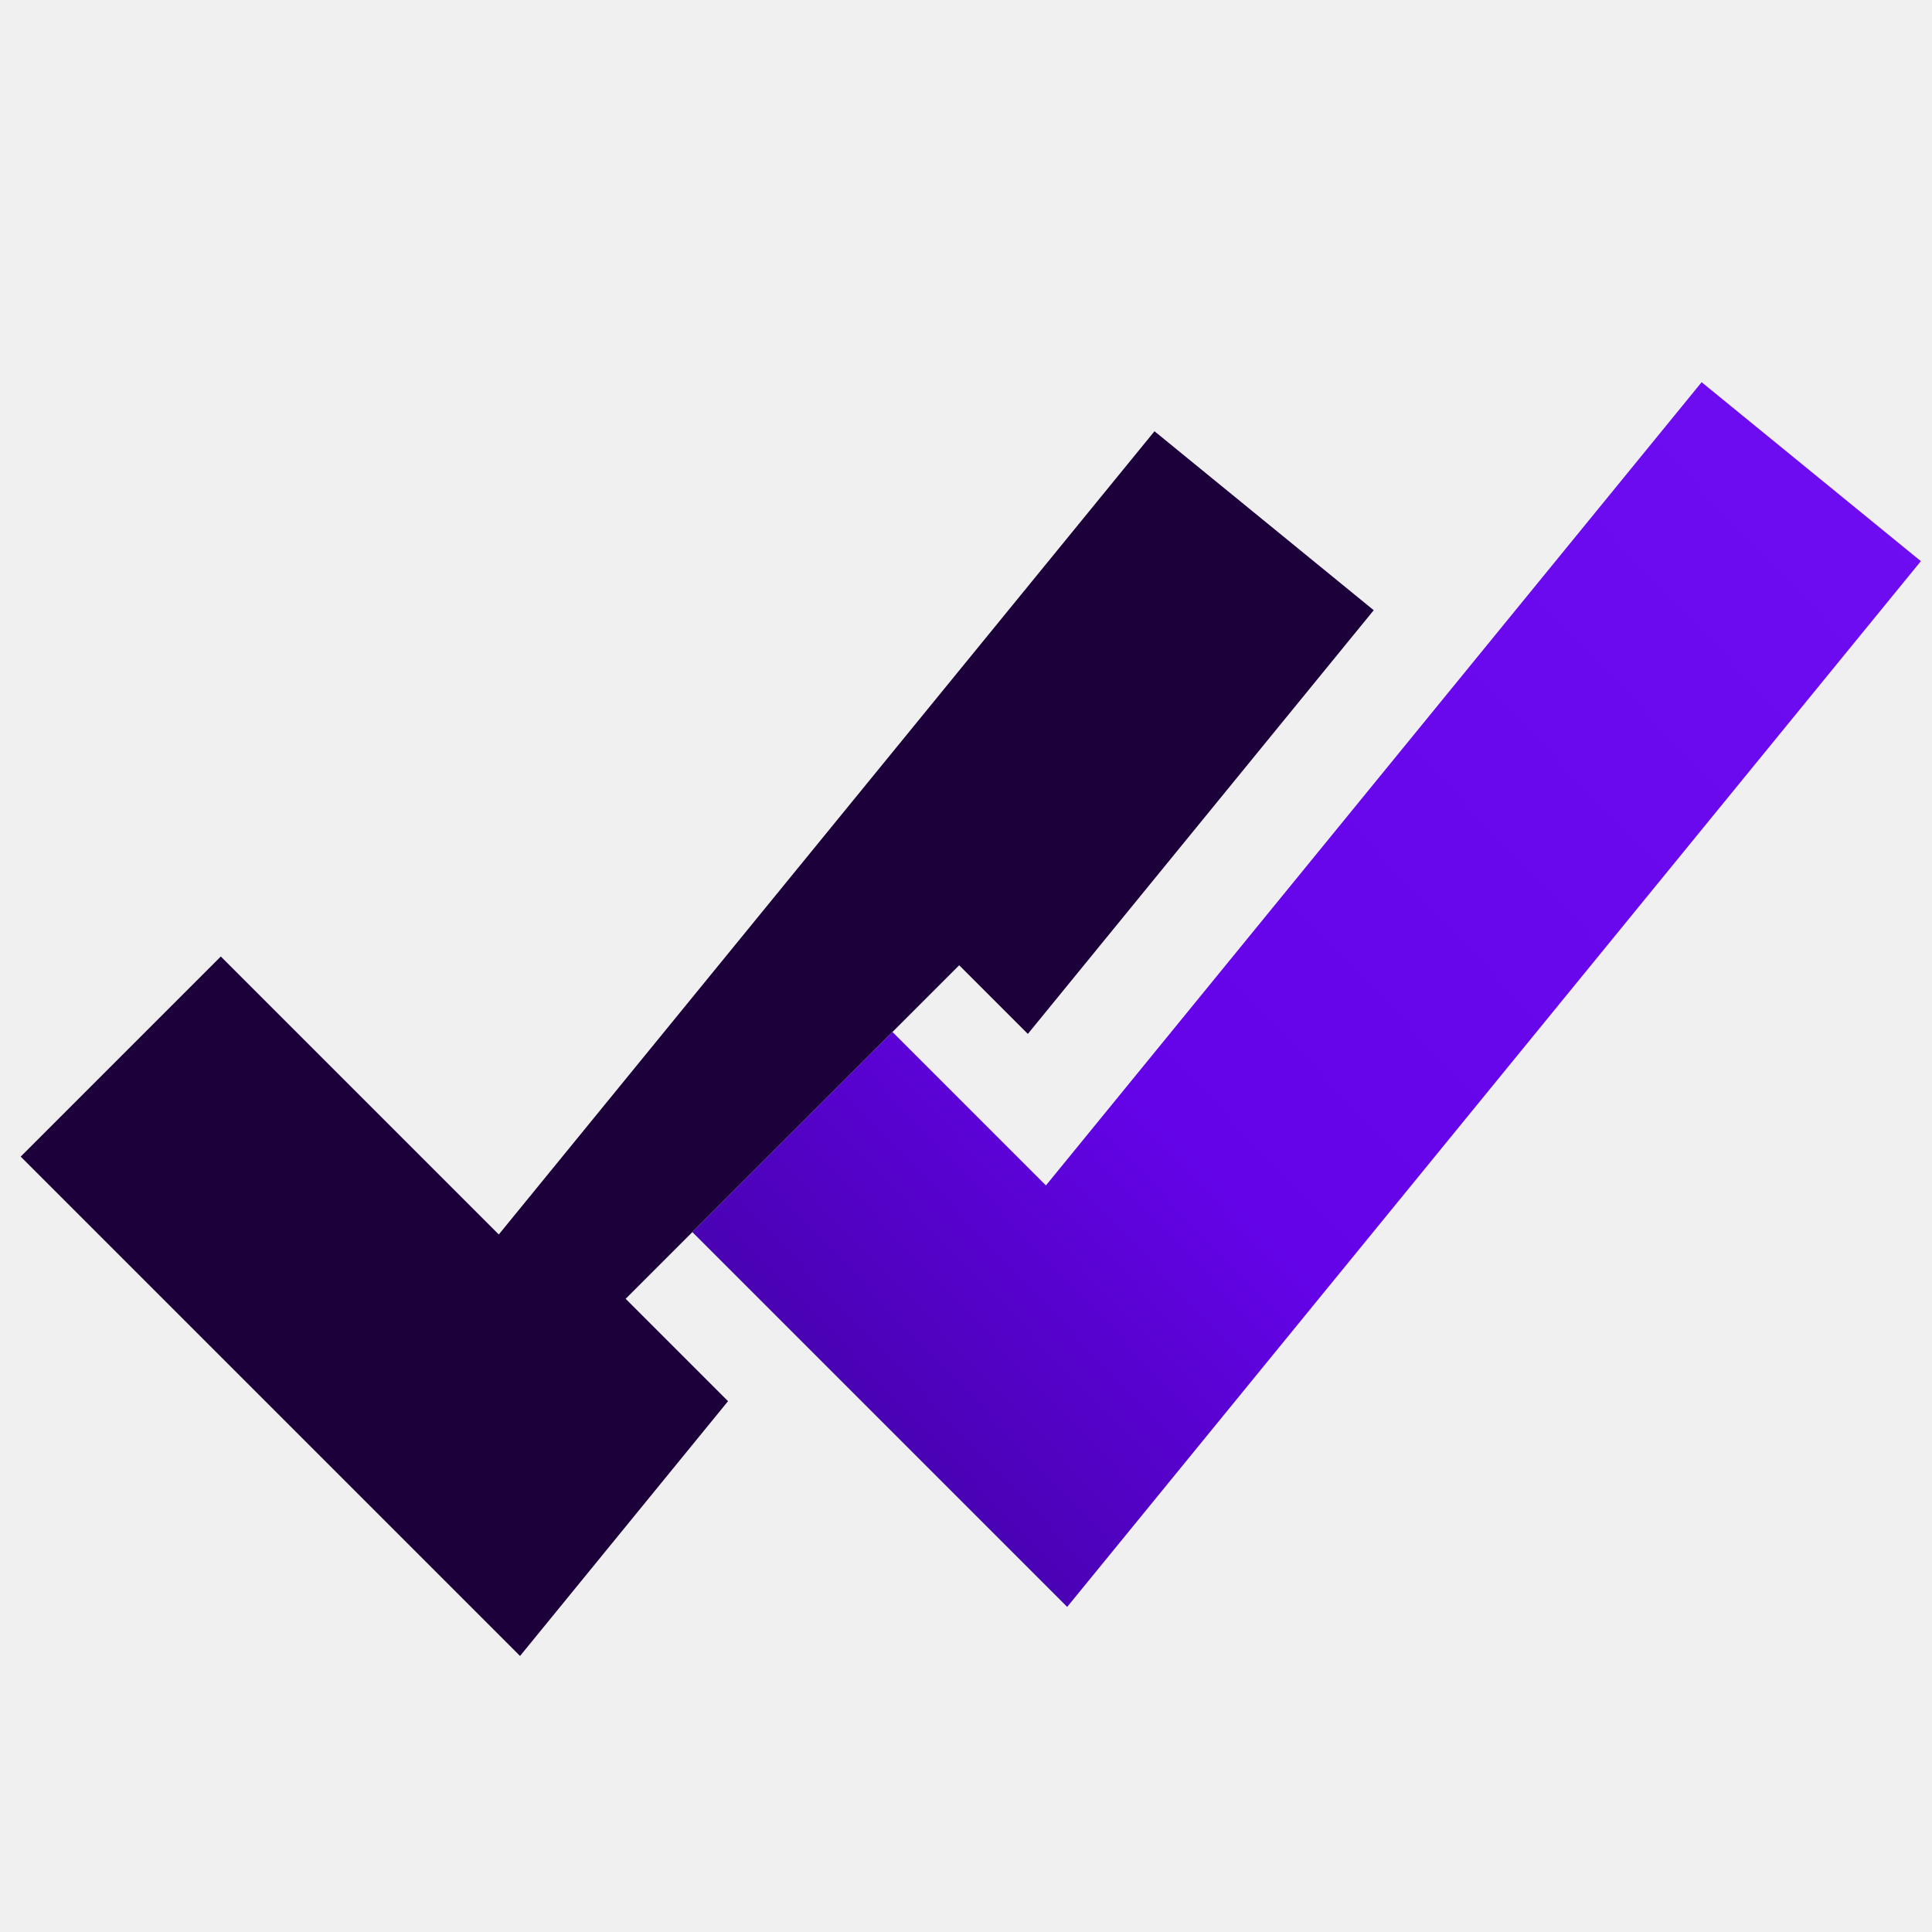
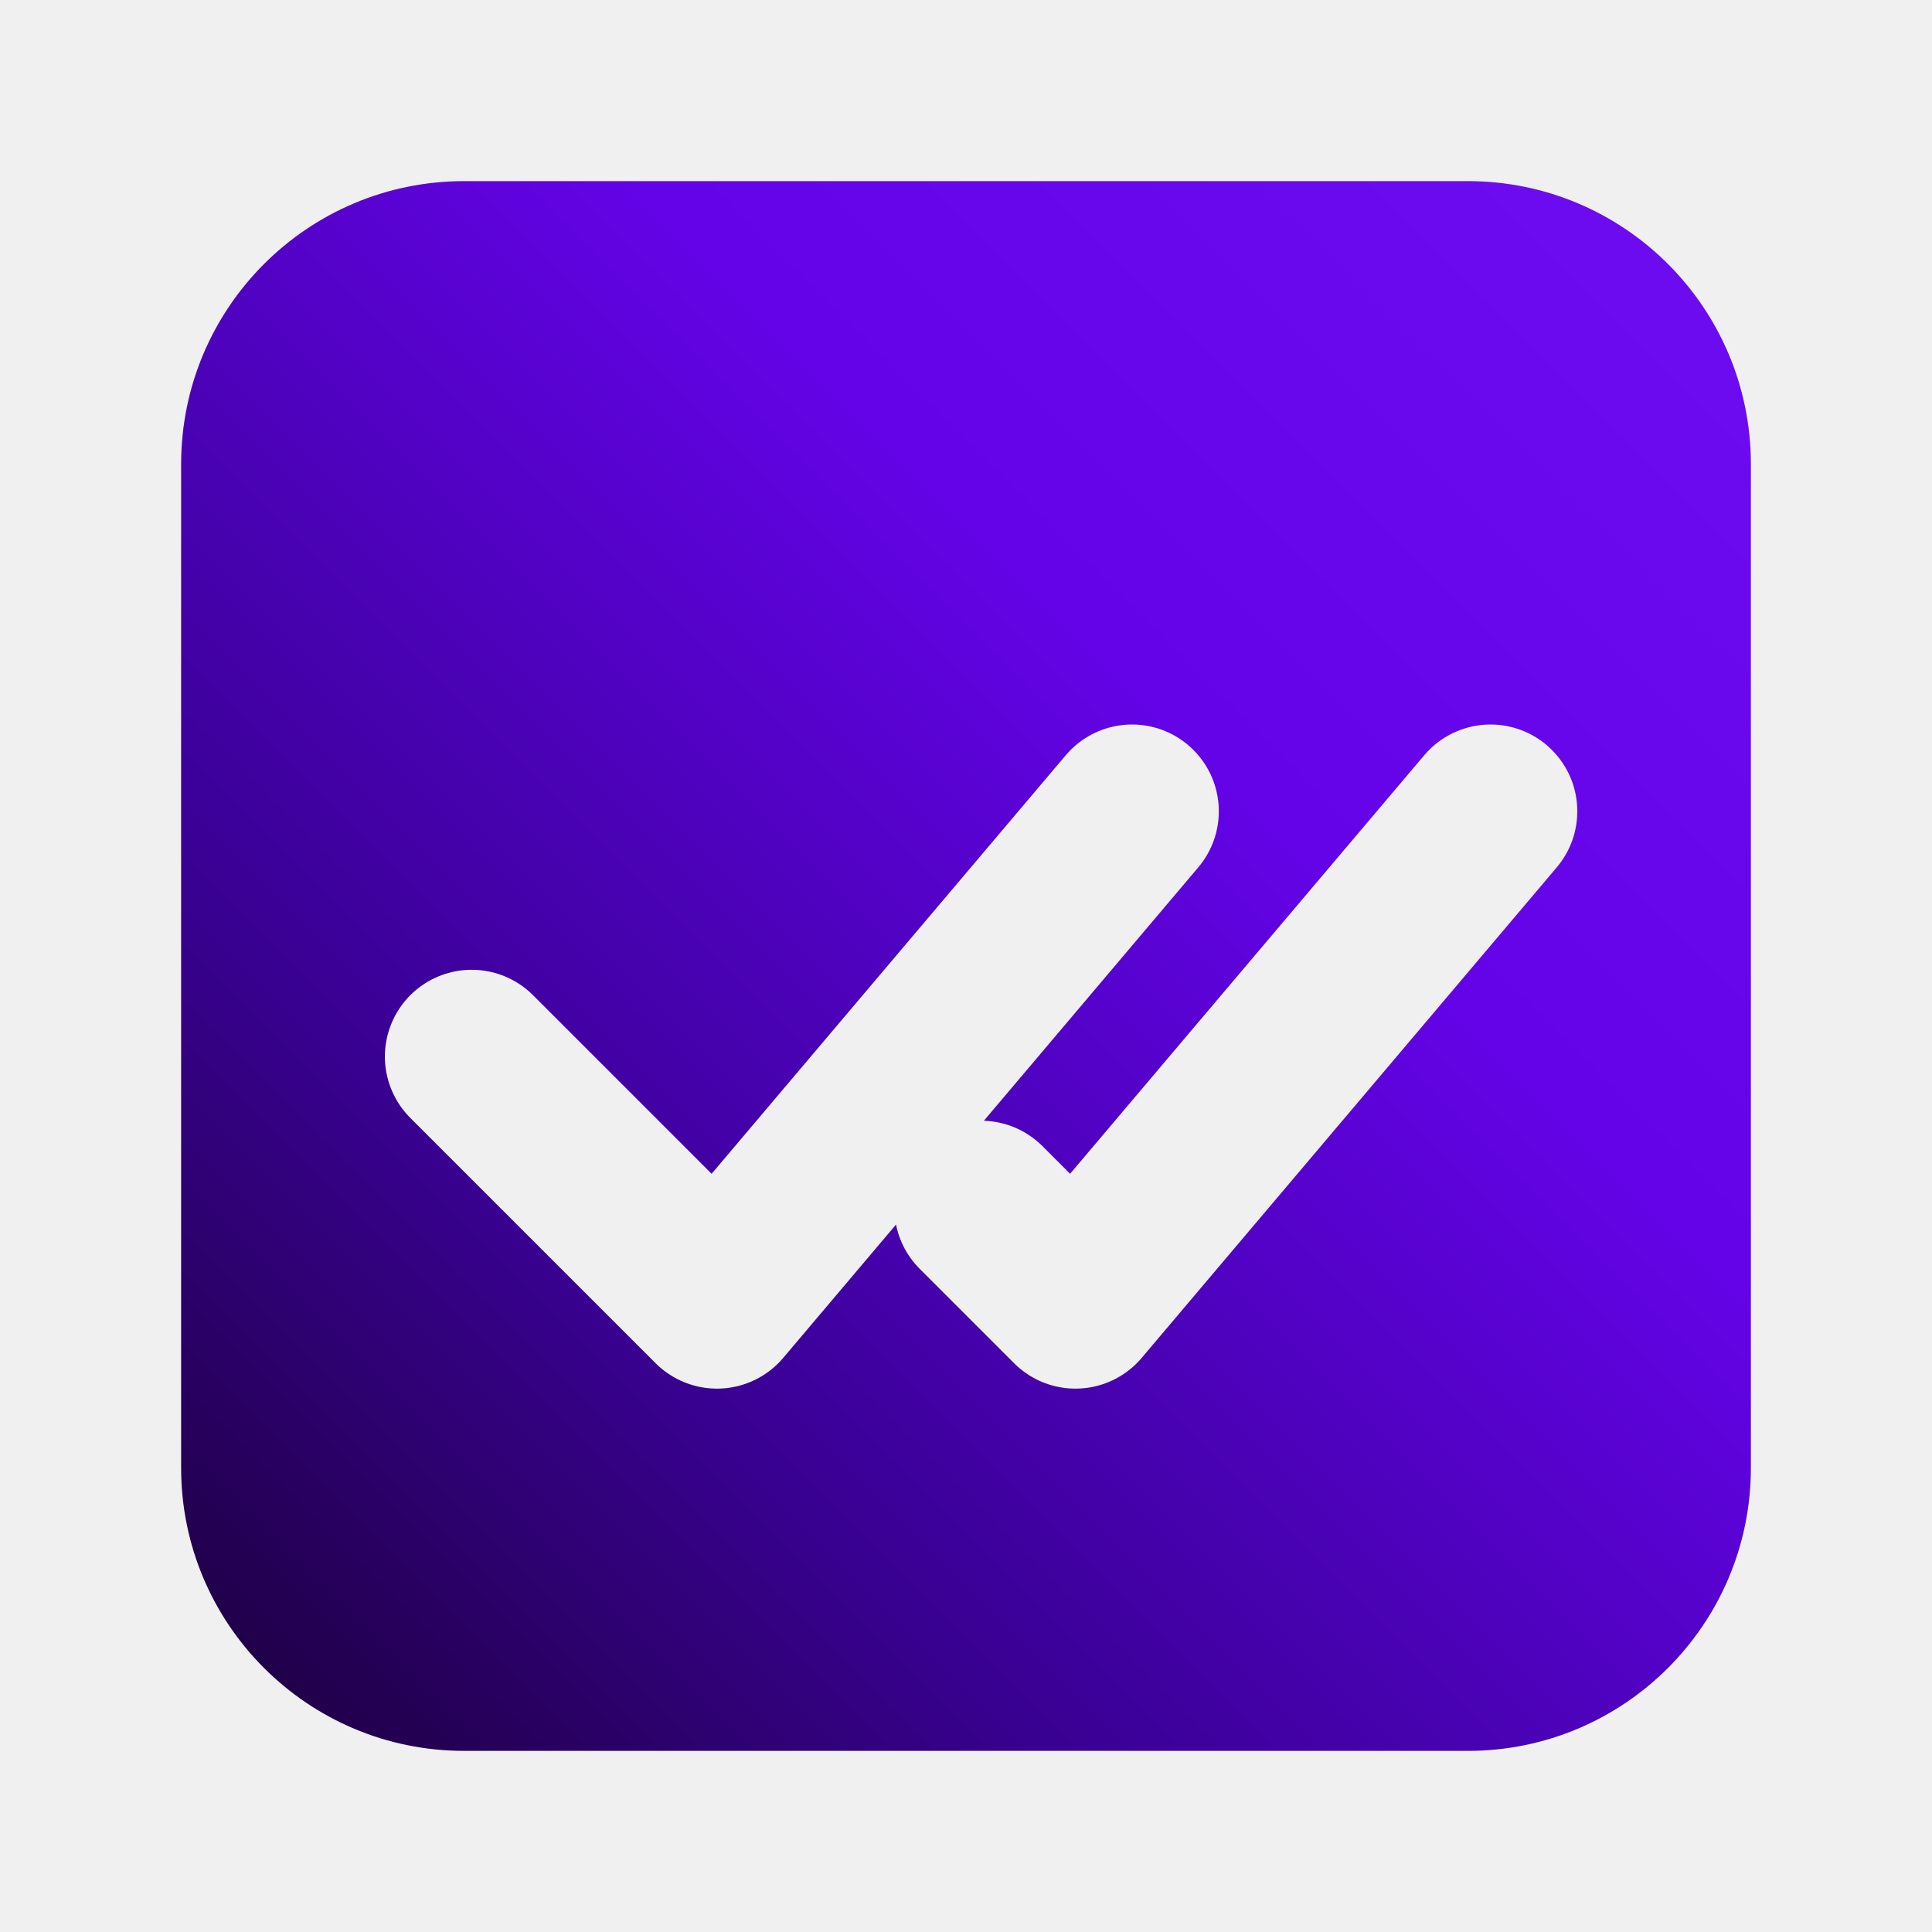
<svg xmlns="http://www.w3.org/2000/svg" width="128" height="128" viewBox="0 0 1024 1024" role="img" aria-label="LeadsGhr Tracker logo">
  <defs>
-     <linearGradient id="tick" x1="980" y1="230" x2="360" y2="820" gradientUnits="userSpaceOnUse">
+     <linearGradient id="g" x1="928" y1="96" x2="96" y2="928" gradientUnits="userSpaceOnUse">
      <stop offset="0" stop-color="#6E0CF2" />
-       <stop offset="0.6" stop-color="#6403E8" />
-       <stop offset="1" stop-color="#3B0197" />
+       <stop offset="0.35" stop-color="#6403E8" />
+       <stop offset="0.7" stop-color="#3B0197" />
+       <stop offset="1" stop-color="#1B003A" />
    </linearGradient>
-     <mask id="gap" maskUnits="userSpaceOnUse" x="0" y="0" width="1024" height="1024">
+     <mask id="cut" maskUnits="userSpaceOnUse" x="0" y="0" width="1024" height="1024">
      <rect width="1024" height="1024" fill="#fff" />
-       <polyline points="420,600 560,740 960,250" fill="none" stroke="#000" stroke-width="250" stroke-linejoin="miter" stroke-miterlimit="10" />
+       <path d="M250 560 L380 690 L600 430 M520 640 L570 690 L790 430" fill="none" stroke="#000" stroke-width="92" stroke-linecap="round" stroke-linejoin="round" />
    </mask>
  </defs>
-   <polyline mask="url(#gap)" points="64,560 270,766 670,276" fill="none" stroke="#1B003A" stroke-width="150" stroke-linejoin="miter" stroke-miterlimit="10" />
-   <polyline points="420,600 560,740 960,250" fill="none" stroke="url(#tick)" stroke-width="150" stroke-linejoin="miter" stroke-miterlimit="10" />
+   <rect x="96" y="96" width="832" height="832" rx="150" fill="url(#g)" mask="url(#cut)" />
</svg>
